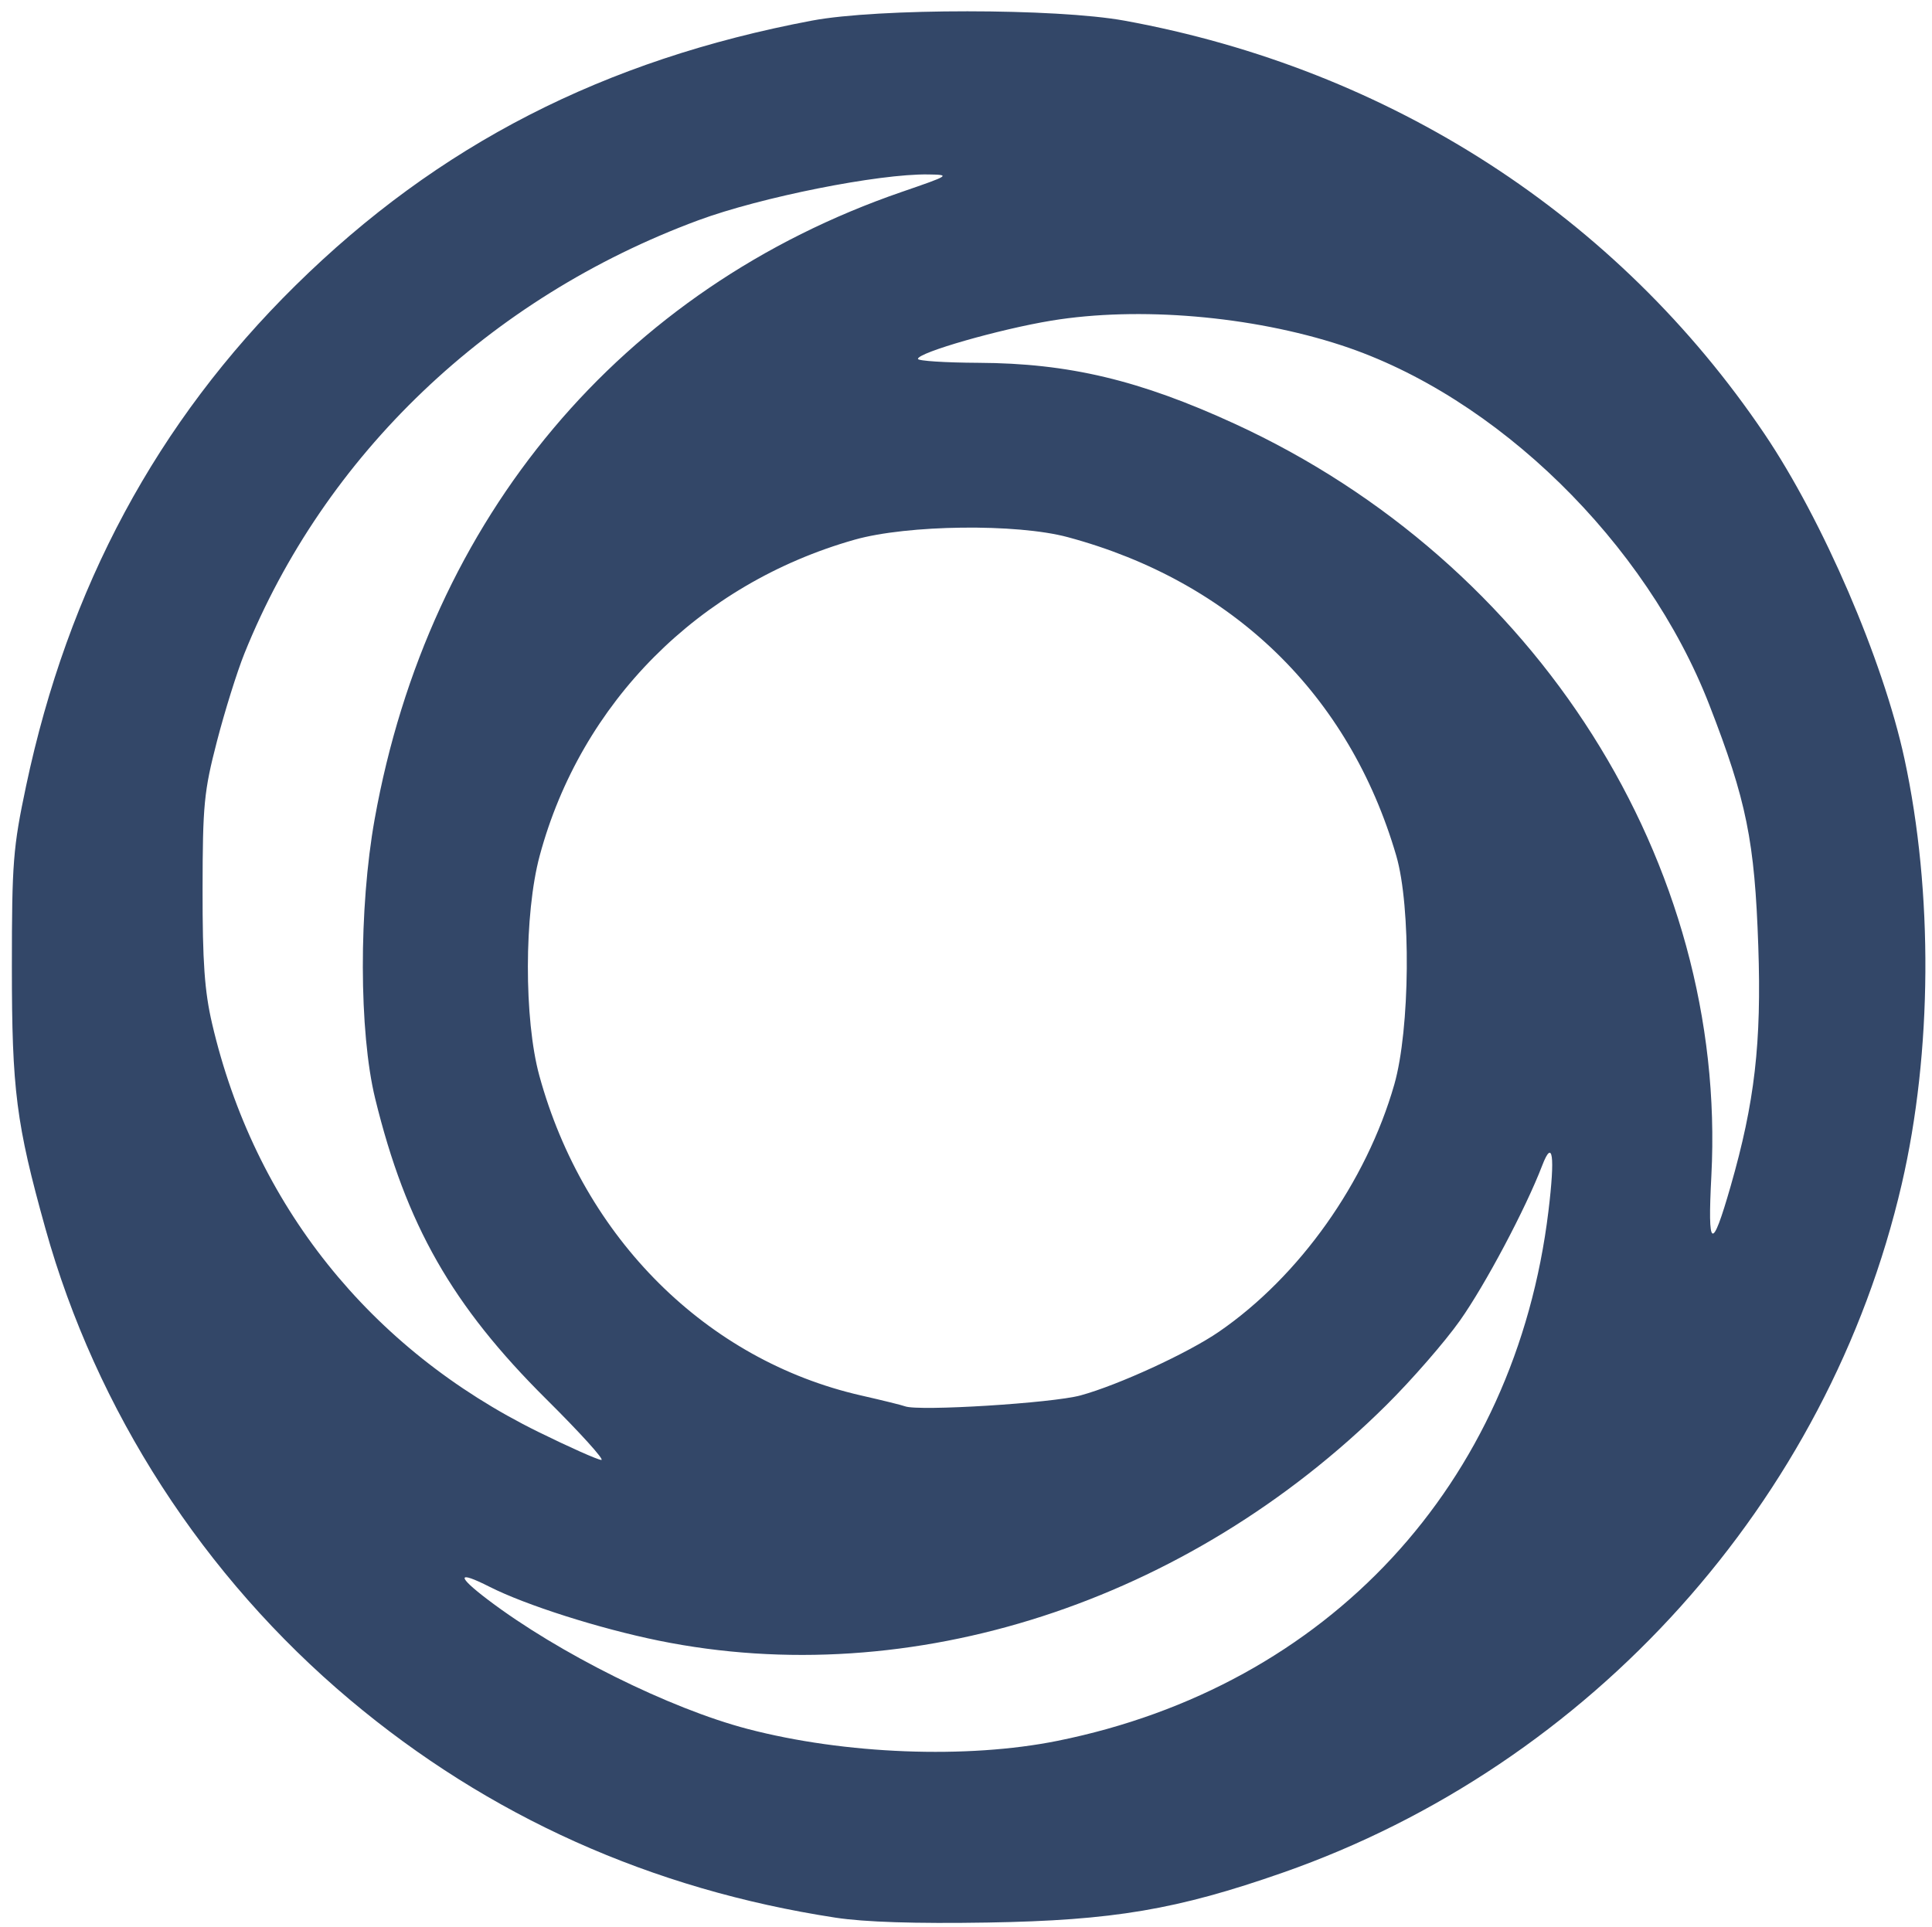
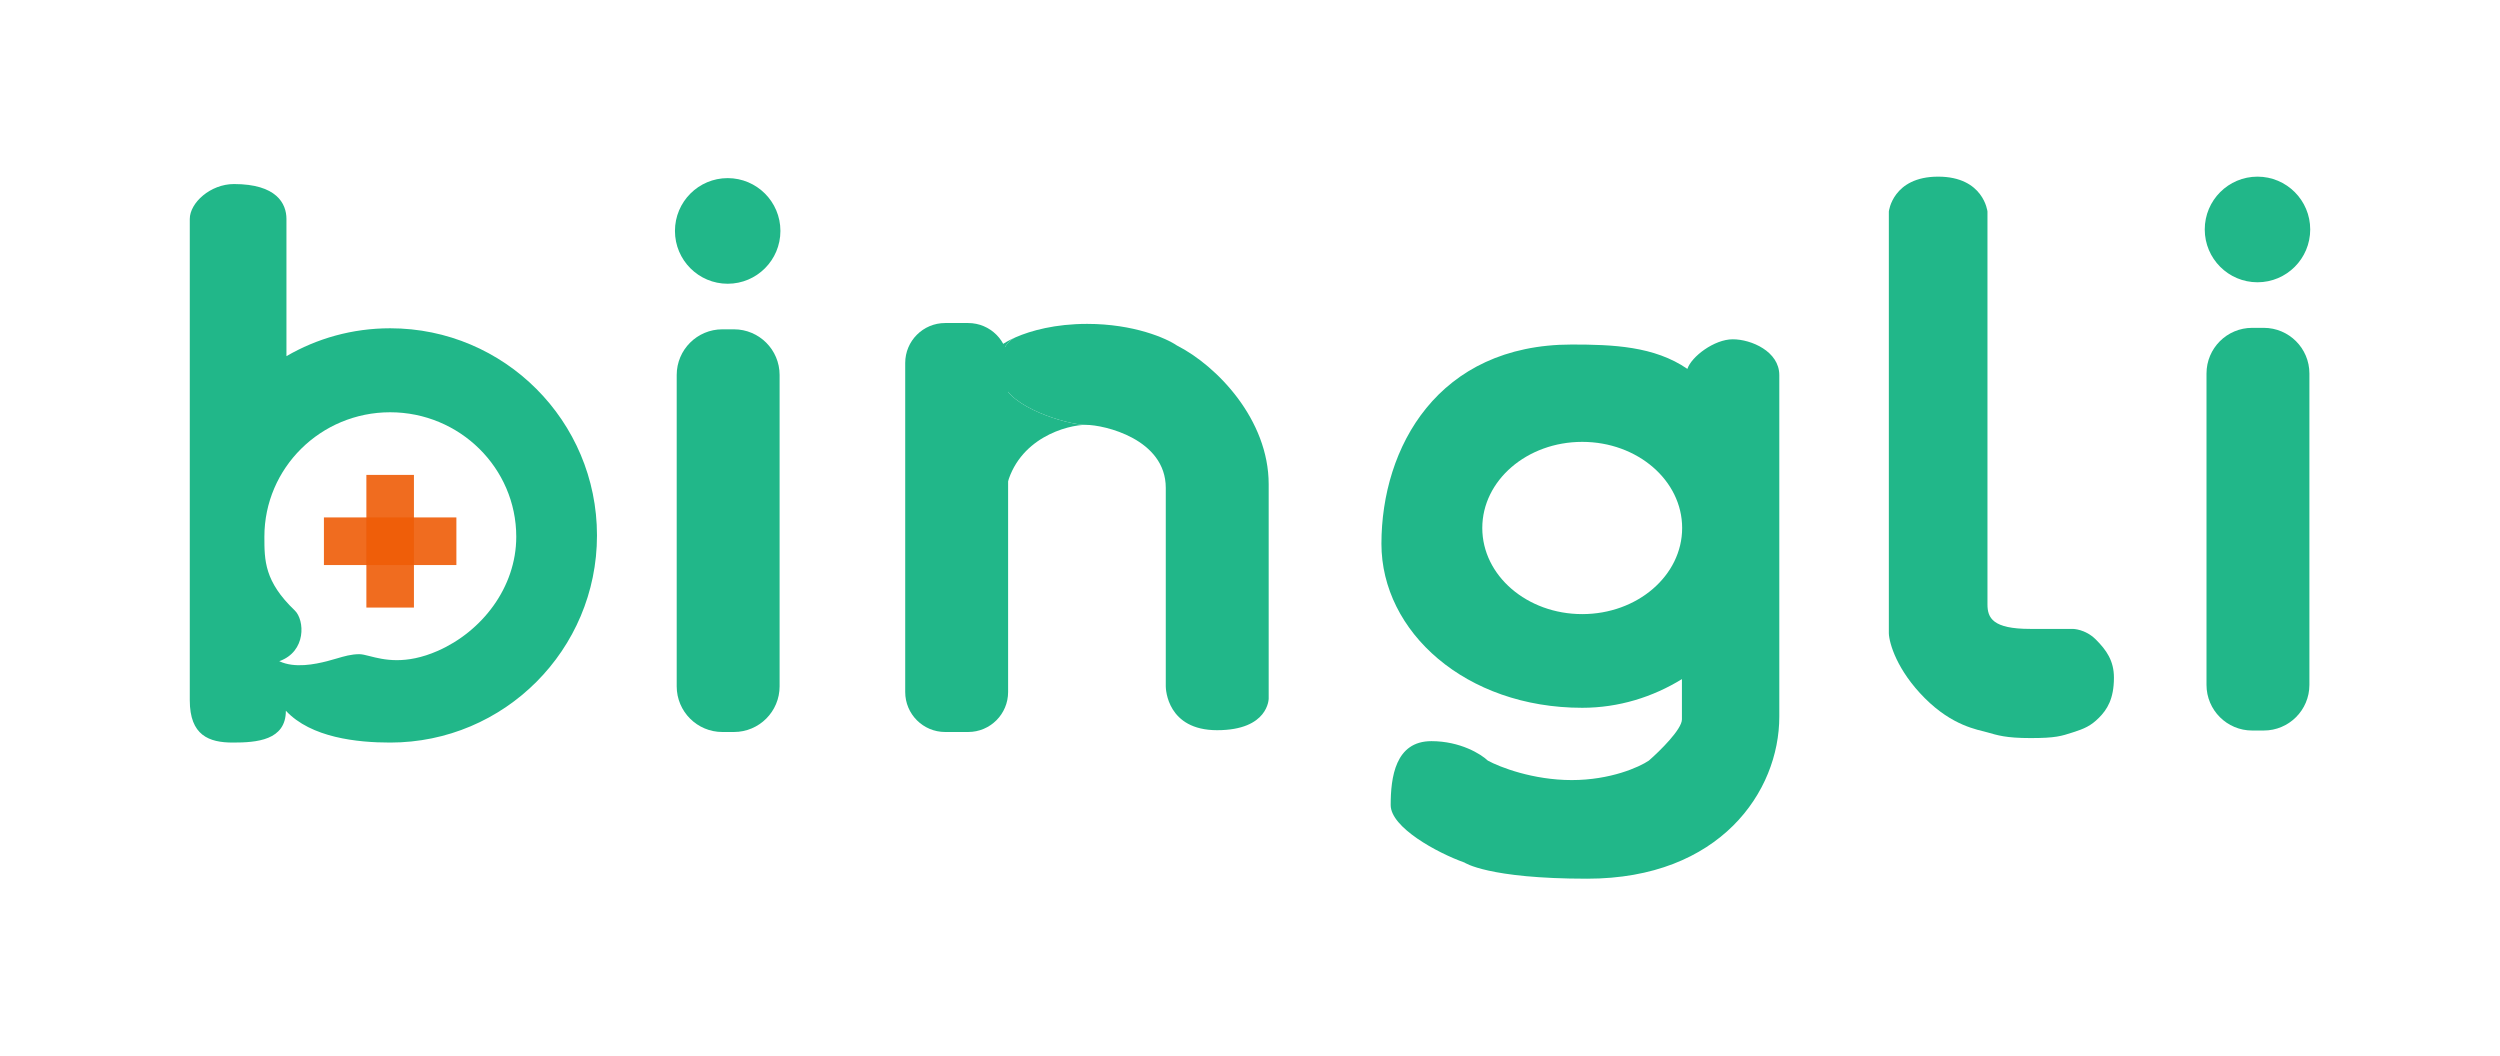
- <svg xmlns="http://www.w3.org/2000/svg" version="1.1" id="svg1" width="374" height="373" viewBox="0 0 374 373">
-   <g id="g1">
-     <path style="fill:#334768;fill-opacity:1" d="M 161.694,371.288 C 126.084,365.822 94.612,351.694 67.753,329.119 39.405,305.292 18.615,273.112 8.785,237.845 3.125,217.538 2.298,211.082 2.299,187.194 c 10e-4,-20.167 0.23,-23.083 2.747,-35 C 13.174,113.721 30.404,81.693 57.173,55.3 84.823,28.038 116.874,11.595 157.194,3.988 c 12.753,-2.406 47.29,-2.398 60.5,0.015 51.383,9.385 95.409,37.82 123.877,80.009 11.306,16.755 22.959,43.798 27.086,62.861 5.597,25.851 5.402,56.861 -0.519,82.407 -14.226,61.38 -60.084,112.403 -119.8,133.294 -20.477,7.164 -32.856,9.258 -57.145,9.666 -13.978,0.235 -23.842,-0.083 -29.5,-0.952 z m 43,-34.225 c 52.375,-10.56 88.638,-49.677 95.052,-102.532 1.309,-10.784 0.839,-14.205 -1.214,-8.843 -3.183,8.313 -11.016,23.077 -15.918,30.005 -2.919,4.125 -9.317,11.477 -14.218,16.338 -38.6,38.282 -92.01,55.582 -140.866,45.628 -11.523,-2.348 -25.757,-6.879 -32.766,-10.43 -6.325,-3.205 -6.442,-2.141 -0.278,2.535 13.631,10.339 35.155,21.045 50.241,24.991 18.823,4.923 42.482,5.833 59.966,2.308 z m -98.901,-66.119 c -18.29,-18.162 -27.191,-33.795 -33.168,-58.25 -3.144,-12.864 -3.188,-36.859 -0.1,-54.081 10.483,-58.46 47.718,-102.764 102.09,-121.472 9.293,-3.197 9.444,-3.298 5.079,-3.366 -9.598,-0.149 -32.416,4.4 -44.5,8.871 -40.522,14.995 -72.4,45.428 -87.889,83.907 -1.408,3.498 -3.8,11.148 -5.314,17 -2.504,9.672 -2.756,12.278 -2.776,28.64 -0.017,14.09 0.384,19.738 1.843,26 8.148,34.977 30.52,62.984 63.136,79.043 6.05,2.979 11.547,5.425 12.216,5.436 0.669,0.011 -4.109,-5.267 -10.617,-11.73 z m 103.401,-0.773 c 7.334,-2.01 20.784,-8.201 26.779,-12.325 15.591,-10.727 28.524,-28.966 33.936,-47.86 3.055,-10.665 3.262,-34.43 0.386,-44.291 -9.098,-31.201 -31.671,-53.097 -63.601,-61.694 -9.878,-2.66 -31.021,-2.406 -41.259,0.495 -30.091,8.526 -52.976,31.5 -60.964,61.2 -3.017,11.216 -3.049,31.68 -0.068,42.565 8.618,31.466 32.415,55.124 62.291,61.927 4.125,0.939 7.95,1.883 8.5,2.097 2.569,1.001 28.524,-0.612 34,-2.113 z m 125.82,-40.477 c 4.673,-16.256 5.999,-27.762 5.359,-46.49 -0.697,-20.397 -2.279,-28.189 -9.49,-46.752 -12.215,-31.443 -41.174,-59.751 -71.189,-69.586 -17.4,-5.702 -39.254,-7.564 -56.156,-4.786 -10.046,1.651 -25.845,6.18 -25.843,7.408 7.6e-4,0.389 5.288,0.73 11.75,0.76 17.447,0.079 31.176,3.348 49.568,11.802 58.475,26.879 95.422,85.186 92.275,145.623 -0.745,14.309 0.068,14.75 3.726,2.022 z" id="path1" />
-   </g>
+ <svg xmlns="http://www.w3.org/2000/svg" width="876" height="370" viewBox="0 0 876 370" fill="none">
+   <rect x="773.159" y="114.878" width="36.056" height="141.098" rx="16" fill="#21B789" />
+   <ellipse cx="791.022" cy="80.404" rx="18.477" ry="18.506" fill="#21B789" />
+   <path d="M696.407 211.763V74.1C696.407 74.1 695.078 61.898 679.129 61.898C663.18 61.898 661.851 74.1 661.851 74.1V215.6L661.851 221.946C661.99 225.443 664.706 234.877 674.453 244.639C684.2 254.401 692.921 255.649 696.407 256.628C699.893 257.606 702.73 258.621 711.547 258.621C720.364 258.621 722.289 257.91 726.311 256.628C730.332 255.345 732.614 254.365 735.461 251.514C738.308 248.663 740.722 244.945 740.722 237.438C740.722 231.52 738.098 227.803 734.38 224.085C730.662 220.367 726.311 220.367 726.311 220.367H711.345C698.243 220.367 696.407 216.529 696.407 211.763Z" fill="#21B789" />
+   <path fill-rule="evenodd" clip-rule="evenodd" d="M484.053 190.543C484.053 221.383 513.557 248.01 554.409 248.01C567.22 248.01 579.187 244.227 589.347 237.957V252.073C589.347 255.549 581.617 263.152 577.752 266.519C574.402 268.792 564.309 273.338 550.737 273.338C537.164 273.338 525.483 268.792 521.338 266.519C518.961 264.246 511.676 259.7 501.561 259.7C488.916 259.7 487.295 272.364 487.295 282.105C487.295 289.898 503.422 298.774 513.148 302.237C513.148 302.237 521.338 307.898 556.122 307.898C602.74 307.898 623.467 277.292 623.467 251.135V131.438C623.467 123.147 613.636 118.887 607.163 118.887C600.691 118.887 592.69 124.941 591.259 129.259C579.669 121.29 565.148 120.722 550.737 120.722C503.83 120.722 484.053 156.765 484.053 190.543ZM554.409 215.183C573.748 215.183 589.425 201.673 589.425 185.007C589.425 168.342 573.748 154.832 554.409 154.832C535.07 154.832 519.393 168.342 519.393 185.007C519.393 201.673 535.07 215.183 554.409 215.183Z" fill="#21B789" />
+   <rect x="317.186" y="113.19" width="36.056" height="143.301" rx="14" fill="#21B789" />
+   <path d="M444.545 244.777V169.671C444.545 147.047 426.471 128.211 412.392 121.06C408.715 118.537 397.275 113.49 380.931 113.49C369.727 113.49 361.216 115.862 355.921 118.167C355.906 118.173 355.891 118.18 355.876 118.186C352.932 119.489 351.265 122.346 350.919 125.508C350.864 126.012 350.843 126.523 350.855 127.037L350.942 130.723C350.966 131.72 351.084 132.69 351.296 133.631C353.326 142.653 374.074 148.87 380.508 148.87C386.941 148.87 408.489 153.832 408.489 170.959C408.489 188.085 408.489 240.464 408.489 240.464C408.489 240.498 408.489 240.529 408.49 240.563C408.503 241.508 408.992 255.86 426.471 255.86C444.545 255.86 444.545 244.777 444.545 244.777Z" fill="#21B789" />
+   <path d="M352.589 170.959C356.502 153.448 374.074 148.87 380.508 148.87C374.074 148.87 353.326 142.653 351.296 133.631L352.589 170.959Z" fill="#21B789" />
+   <path d="M350.919 125.508C351.265 122.346 352.932 119.489 355.876 118.186C353.47 119.237 351.733 120.272 350.713 121.06L350.919 125.508Z" fill="#21B789" />
+   <rect x="237.117" y="115.393" width="36.056" height="141.098" rx="16" fill="#21B789" />
+   <ellipse cx="254.98" cy="80.919" rx="18.477" ry="18.506" fill="#21B789" />
+   <path fill-rule="evenodd" clip-rule="evenodd" d="M66.5 169.546V76.718C66.5 71.064 73.742 64.49 81.983 64.49C96.928 64.49 100.372 71.344 100.372 76.718V124.798C111.054 118.585 123.468 115.028 136.711 115.028C176.736 115.028 209.184 147.524 209.184 187.611C209.184 227.698 176.736 260.195 136.711 260.195C125.213 260.195 108.987 258.509 100.166 249.043C100.166 259.455 89.883 260.195 81.577 260.195C73.271 260.195 66.5 257.72 66.5 245.376V187.611L66.5 169.546ZM153.447 228.042C168.754 221.305 180.898 205.944 180.898 188.071C180.898 163.985 161.05 144.459 136.71 144.459C112.371 144.459 92.64 163.985 92.64 188.071C92.64 196.373 92.64 203.729 103.272 213.89C106.799 217.26 107.403 228.298 97.855 231.684C103.272 234.26 110.443 232.73 114.589 231.684C115.755 231.389 116.85 231.066 117.909 230.753C120.612 229.954 123.082 229.224 125.921 229.224C126.857 229.224 128.053 229.528 129.532 229.905C134.294 231.119 141.997 233.081 153.447 228.042Z" fill="#21B789" />
+   <rect opacity="0.9" x="159.919" y="181.304" width="16.688" height="46.418" transform="rotate(90 159.919 181.304)" fill="#EE5C07" />
+   <rect opacity="0.9" x="128.379" y="166.404" width="16.663" height="46.489" fill="#EE5C07" />
</svg>
